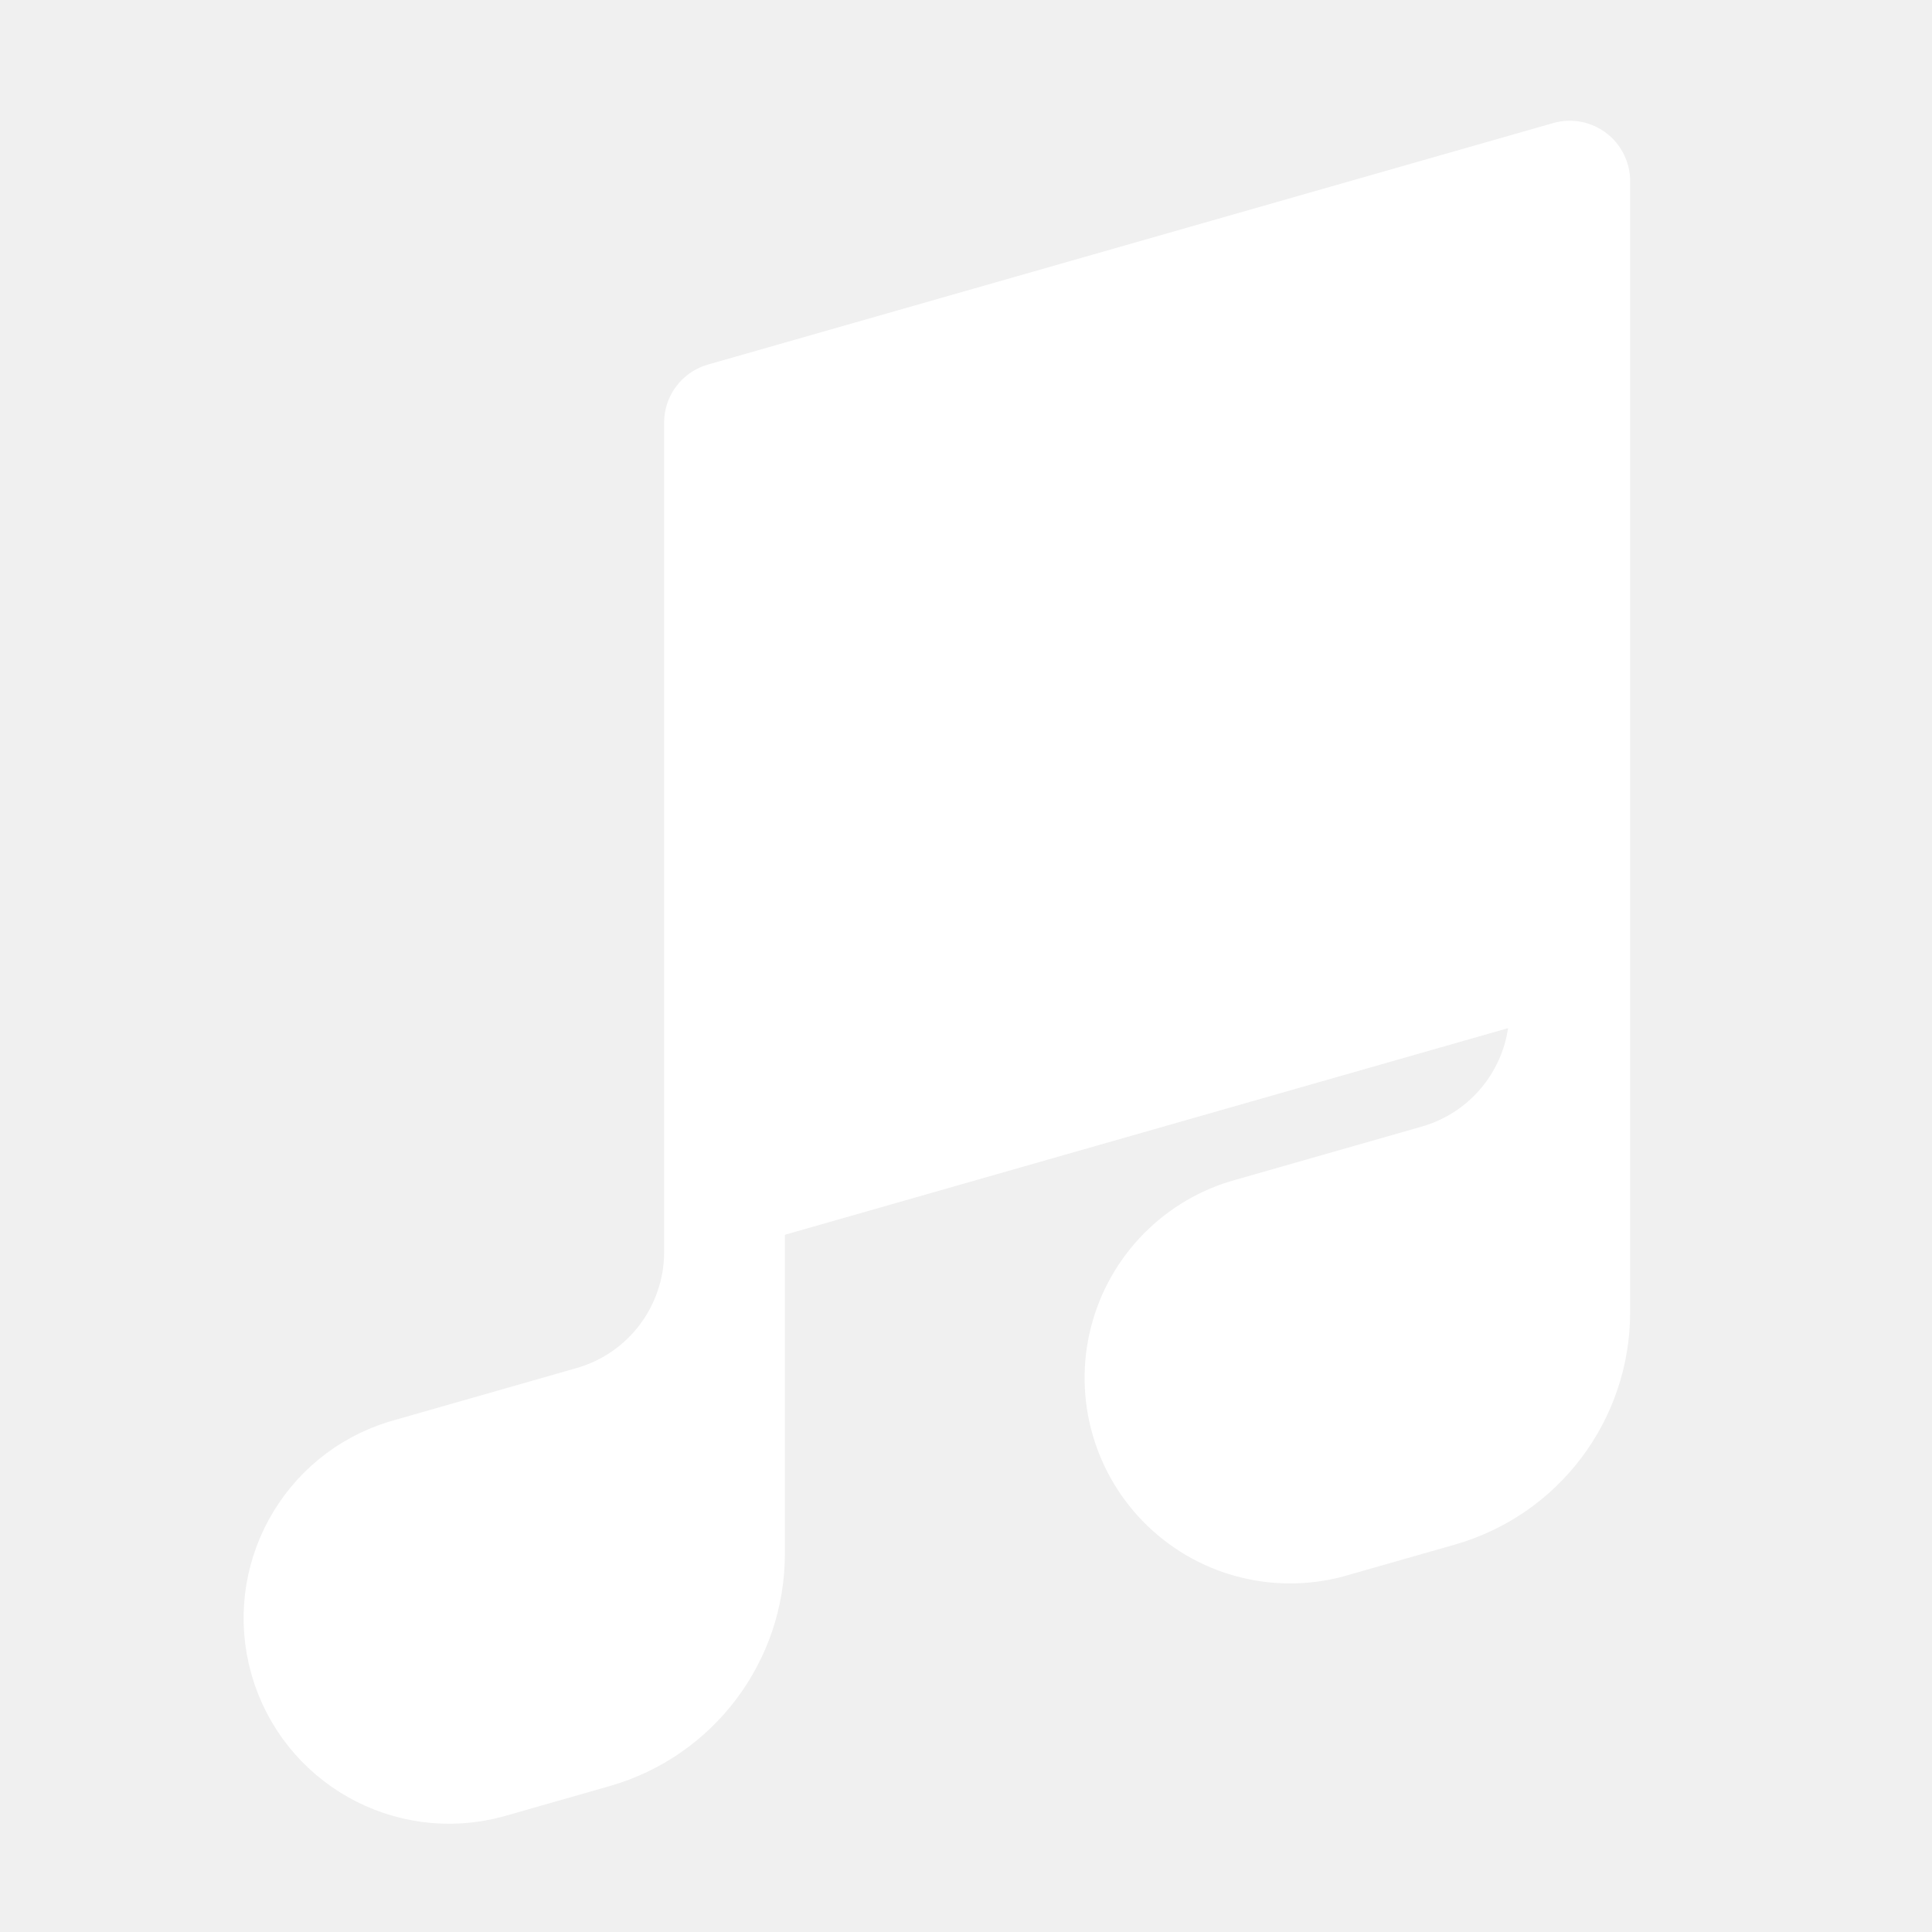
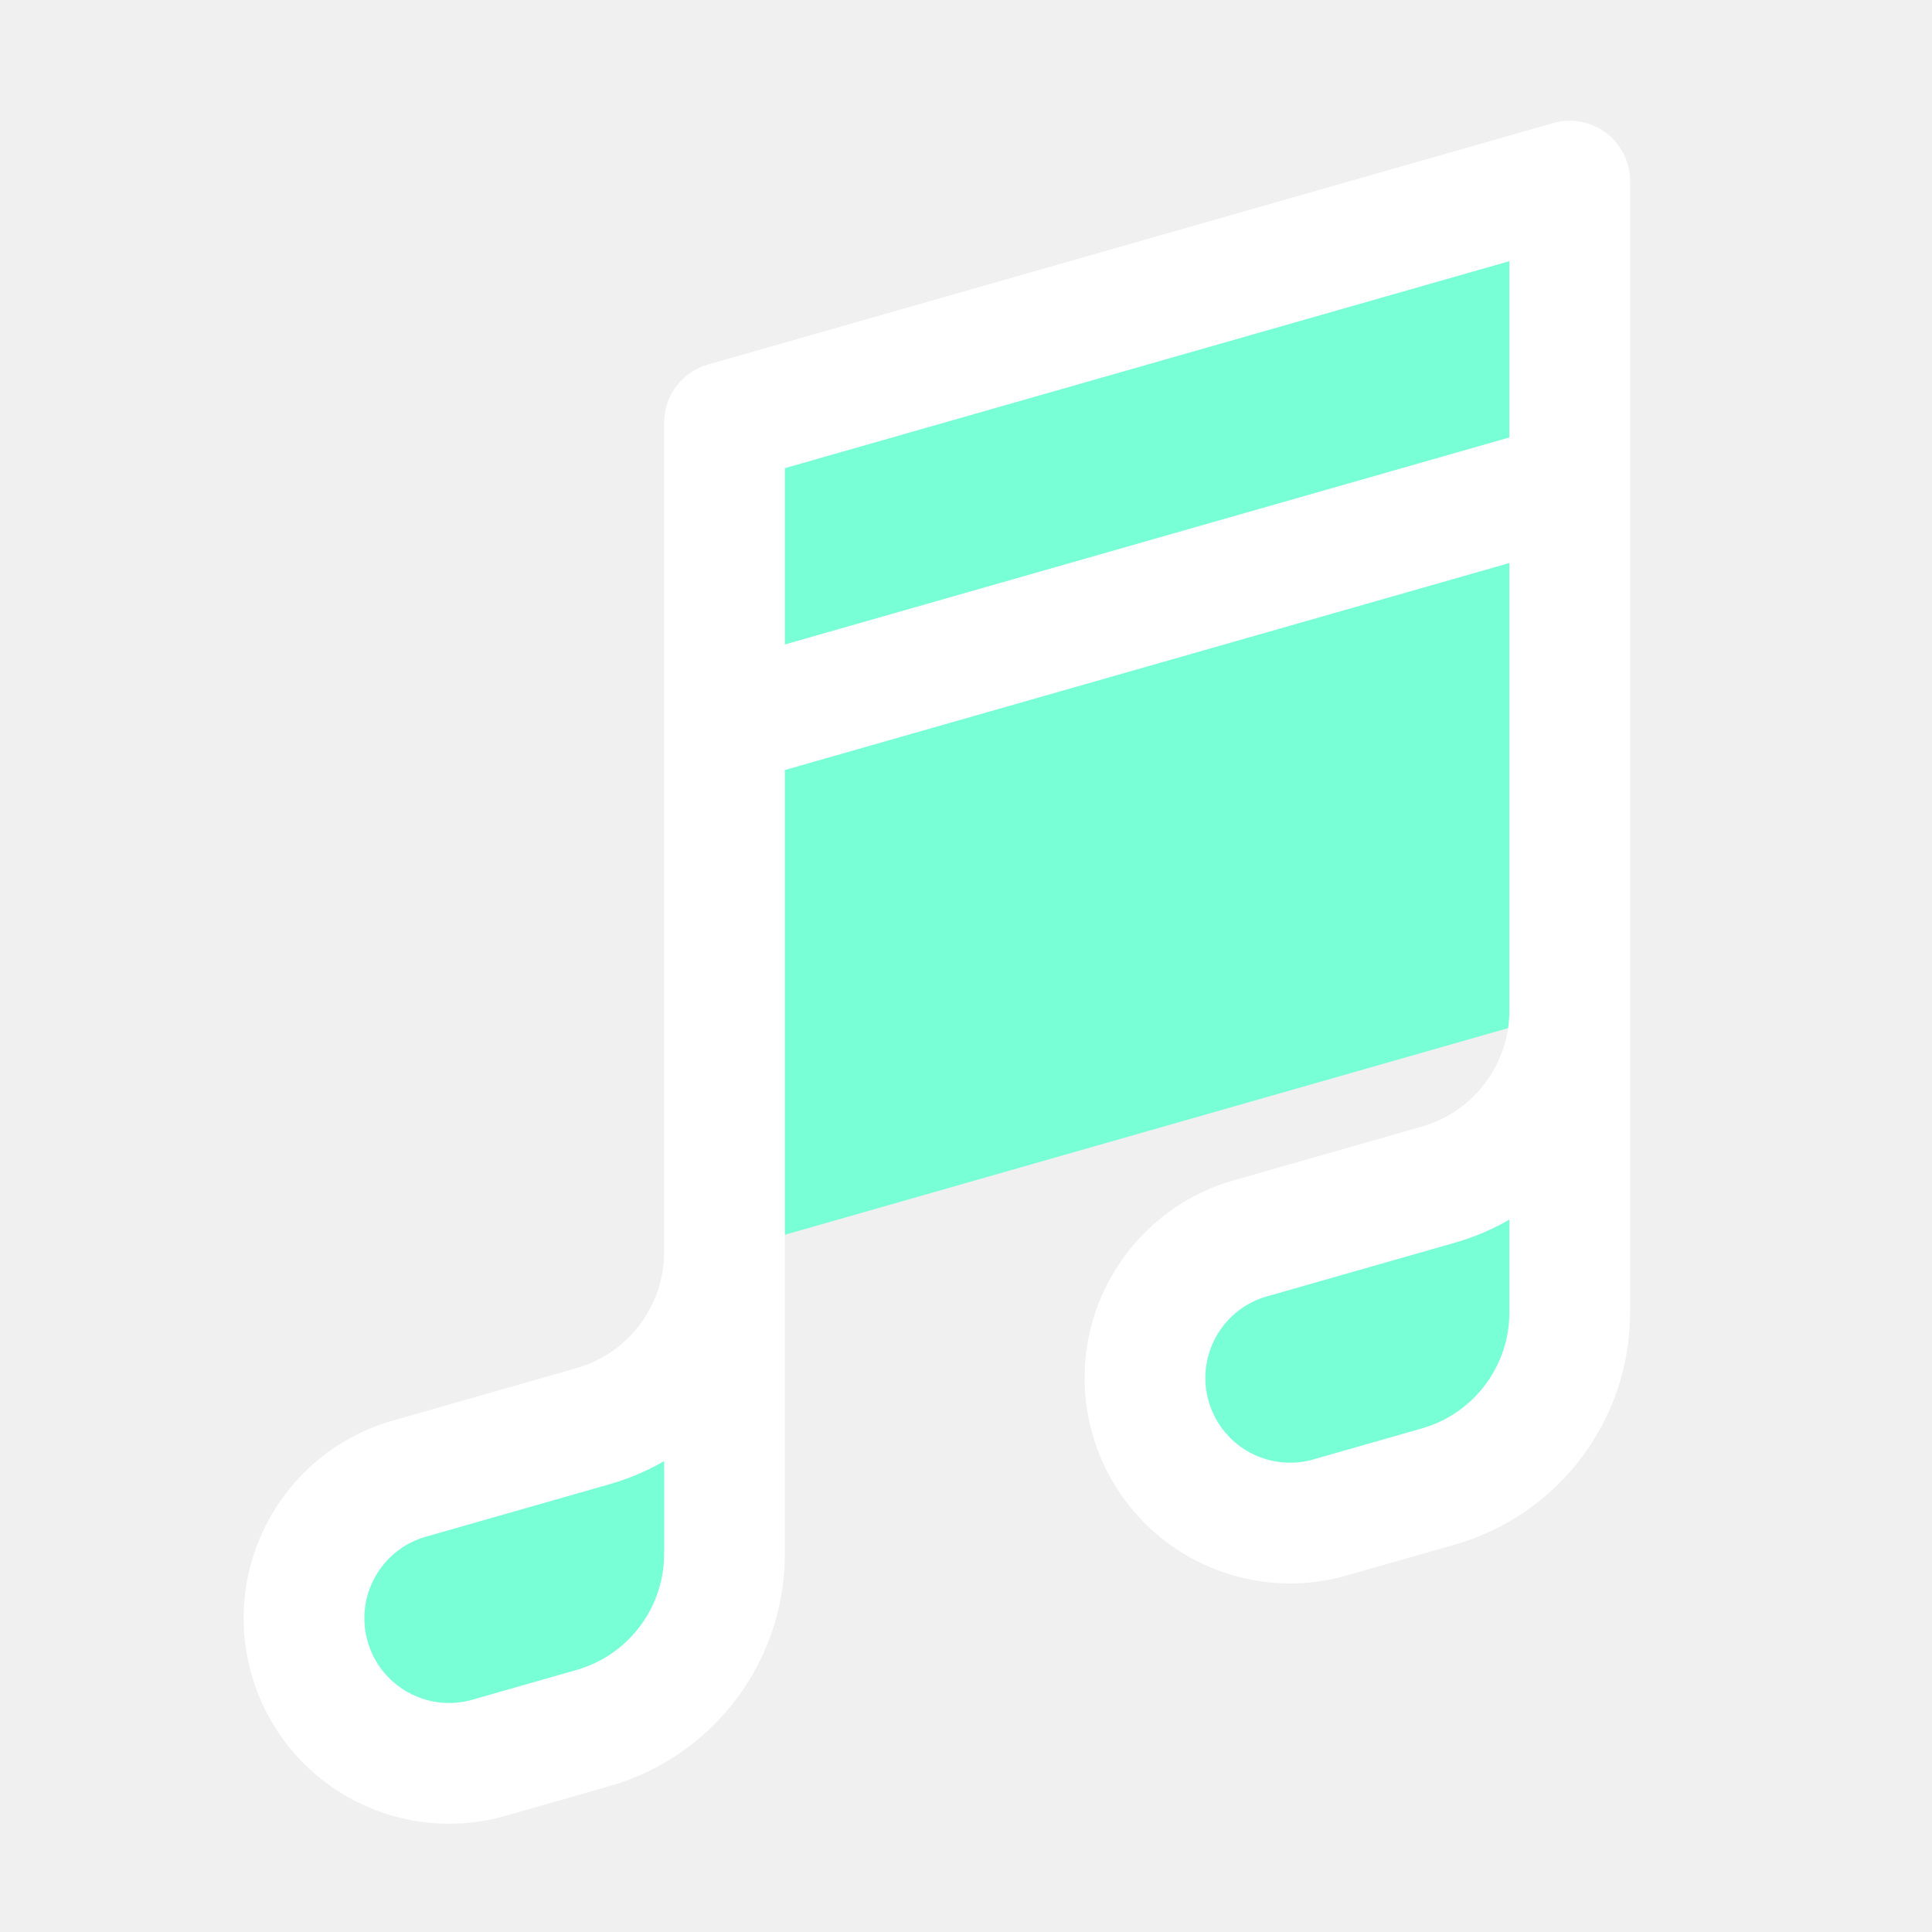
- <svg xmlns="http://www.w3.org/2000/svg" fill="#fff" viewBox="0 0 24 24" stroke-width="1.5" stroke="#fff" class="size-6">
+ <svg xmlns="http://www.w3.org/2000/svg" fill="#78ffd6" viewBox="0 0 24 24" stroke-width="1.5" stroke="#fff" class="size-6">
  <path stroke-linecap="round" stroke-linejoin="round" d="m9 9 10.5-3m0 6.553v3.75a2.25 2.25 0 0 1-1.632 2.163l-1.32.377a1.803 1.803 0 1 1-.99-3.467l2.31-.66a2.25 2.25 0 0 0 1.632-2.163Zm0 0V2.25L9 5.25v10.303m0 0v3.75a2.25 2.25 0 0 1-1.632 2.163l-1.32.377a1.803 1.803 0 0 1-.99-3.467l2.31-.66A2.25 2.25 0 0 0 9 15.553Z" />
</svg>
